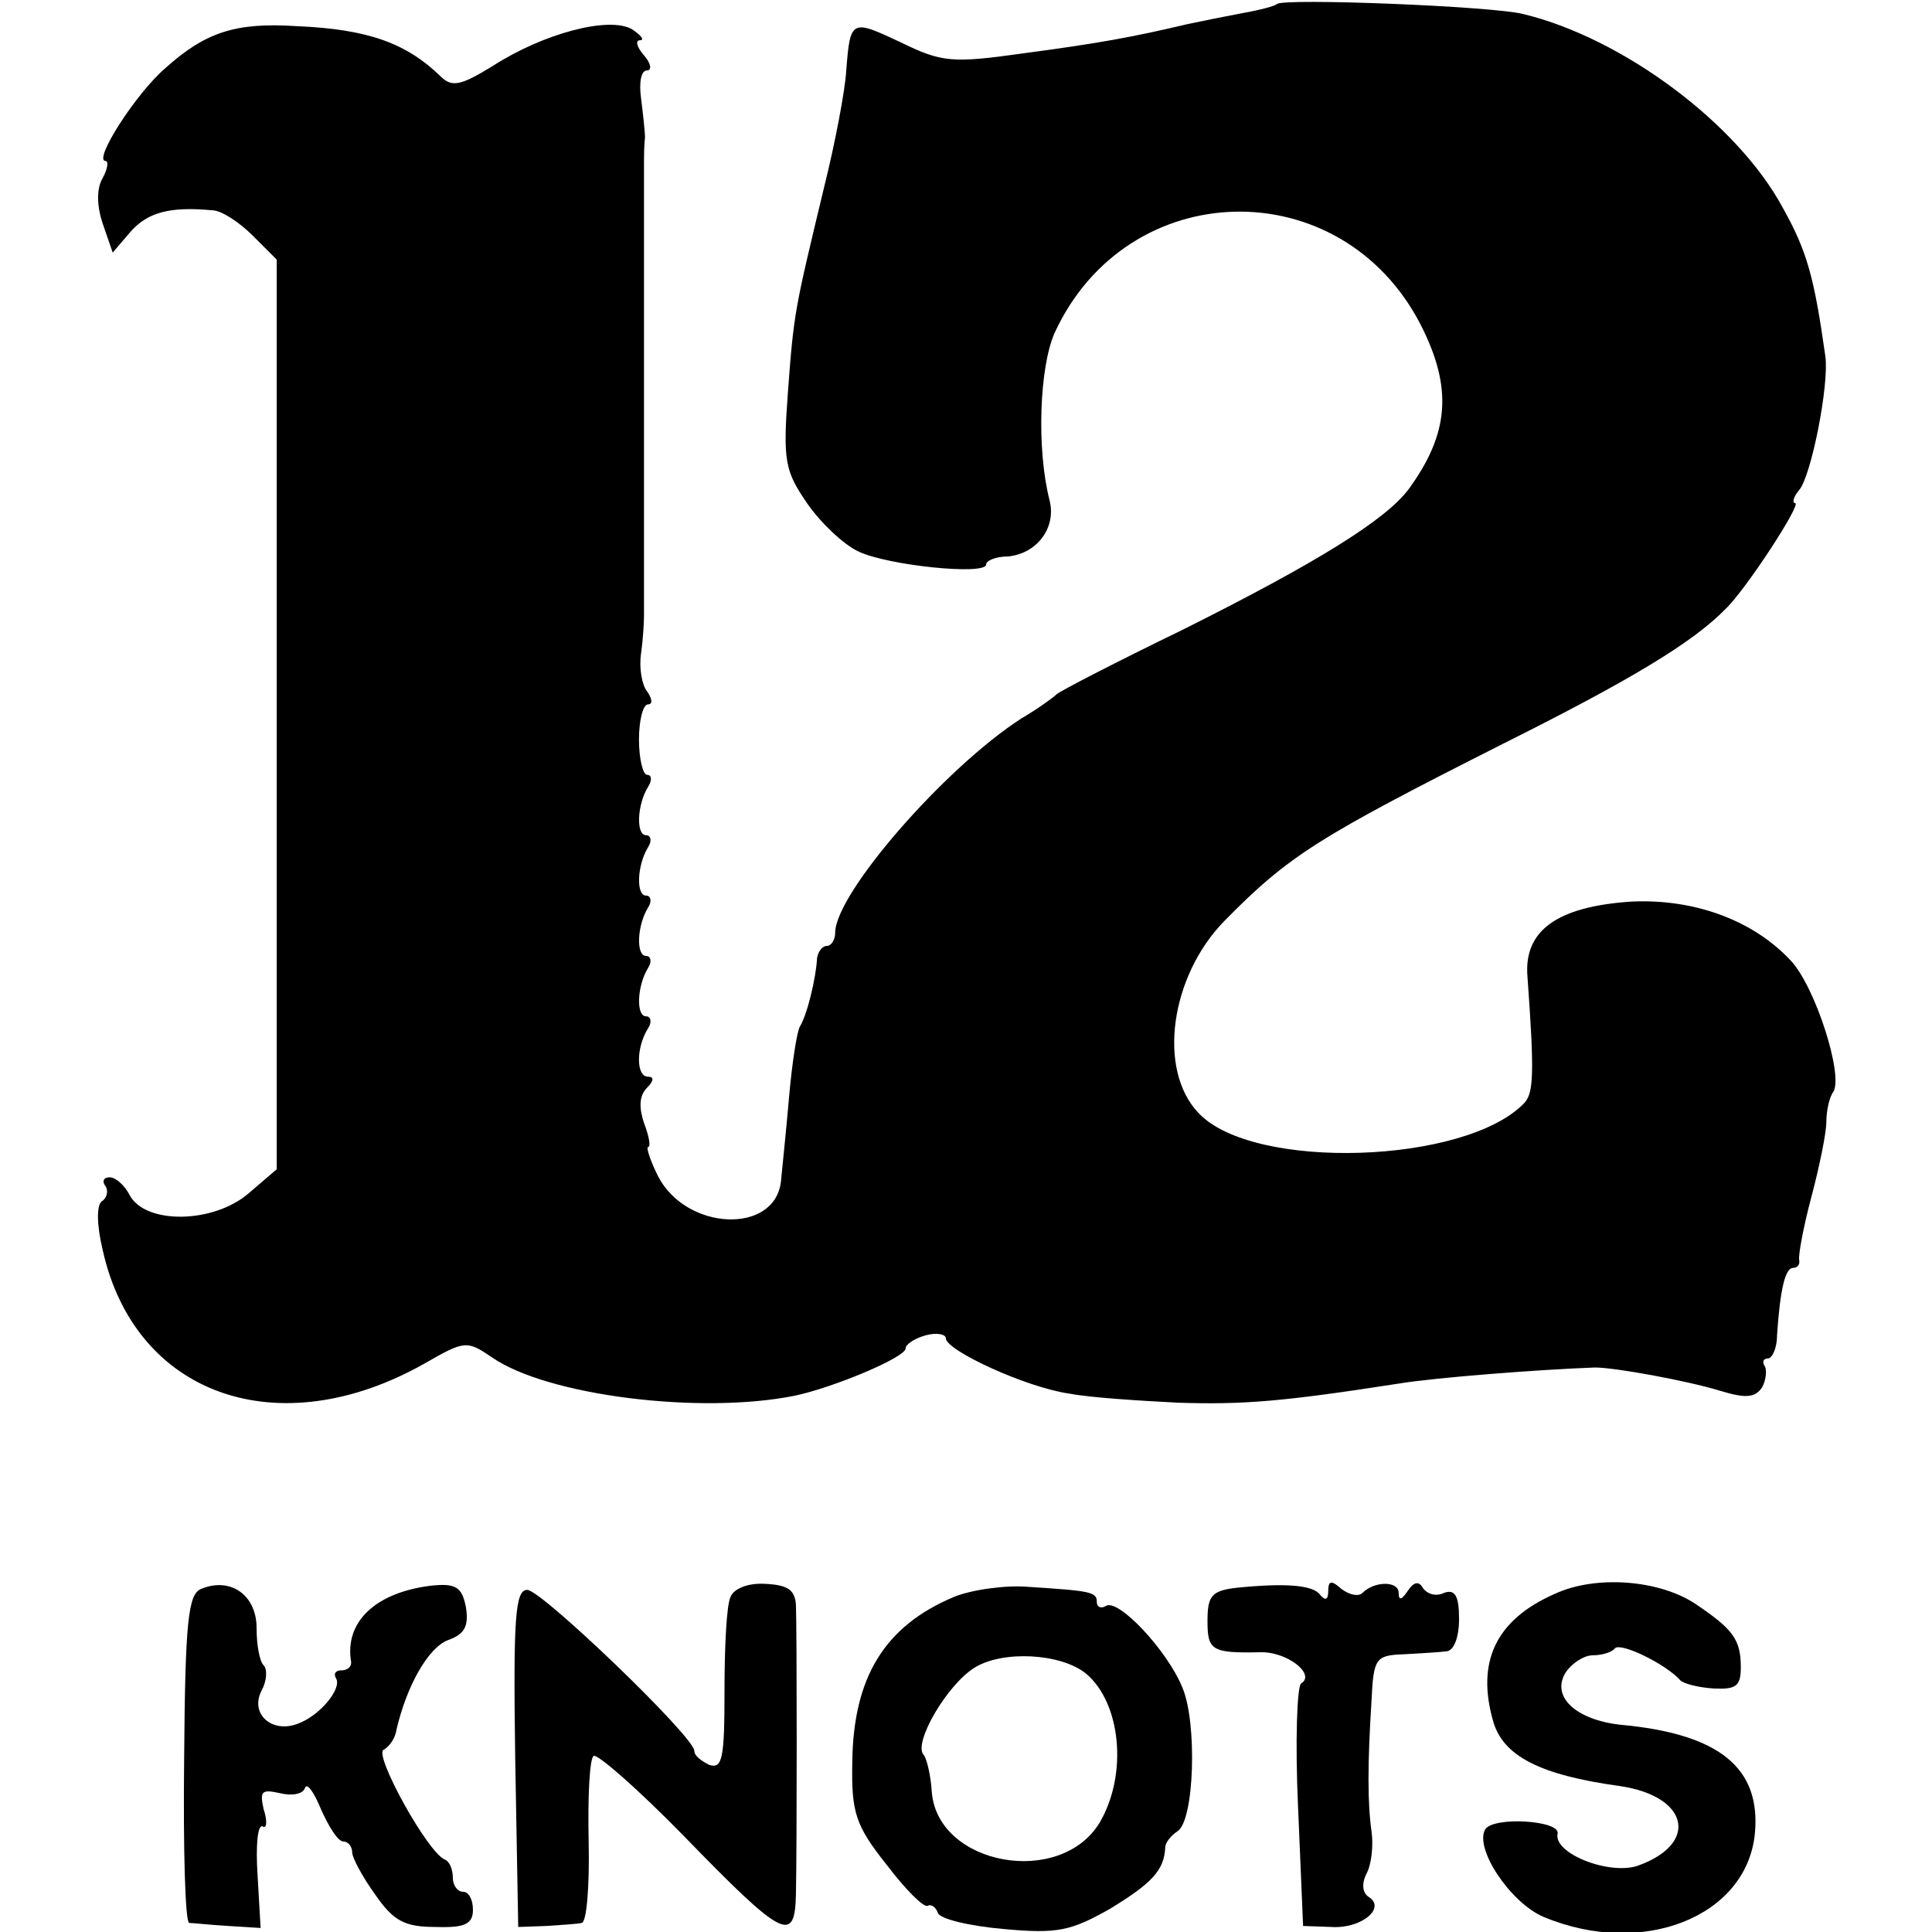
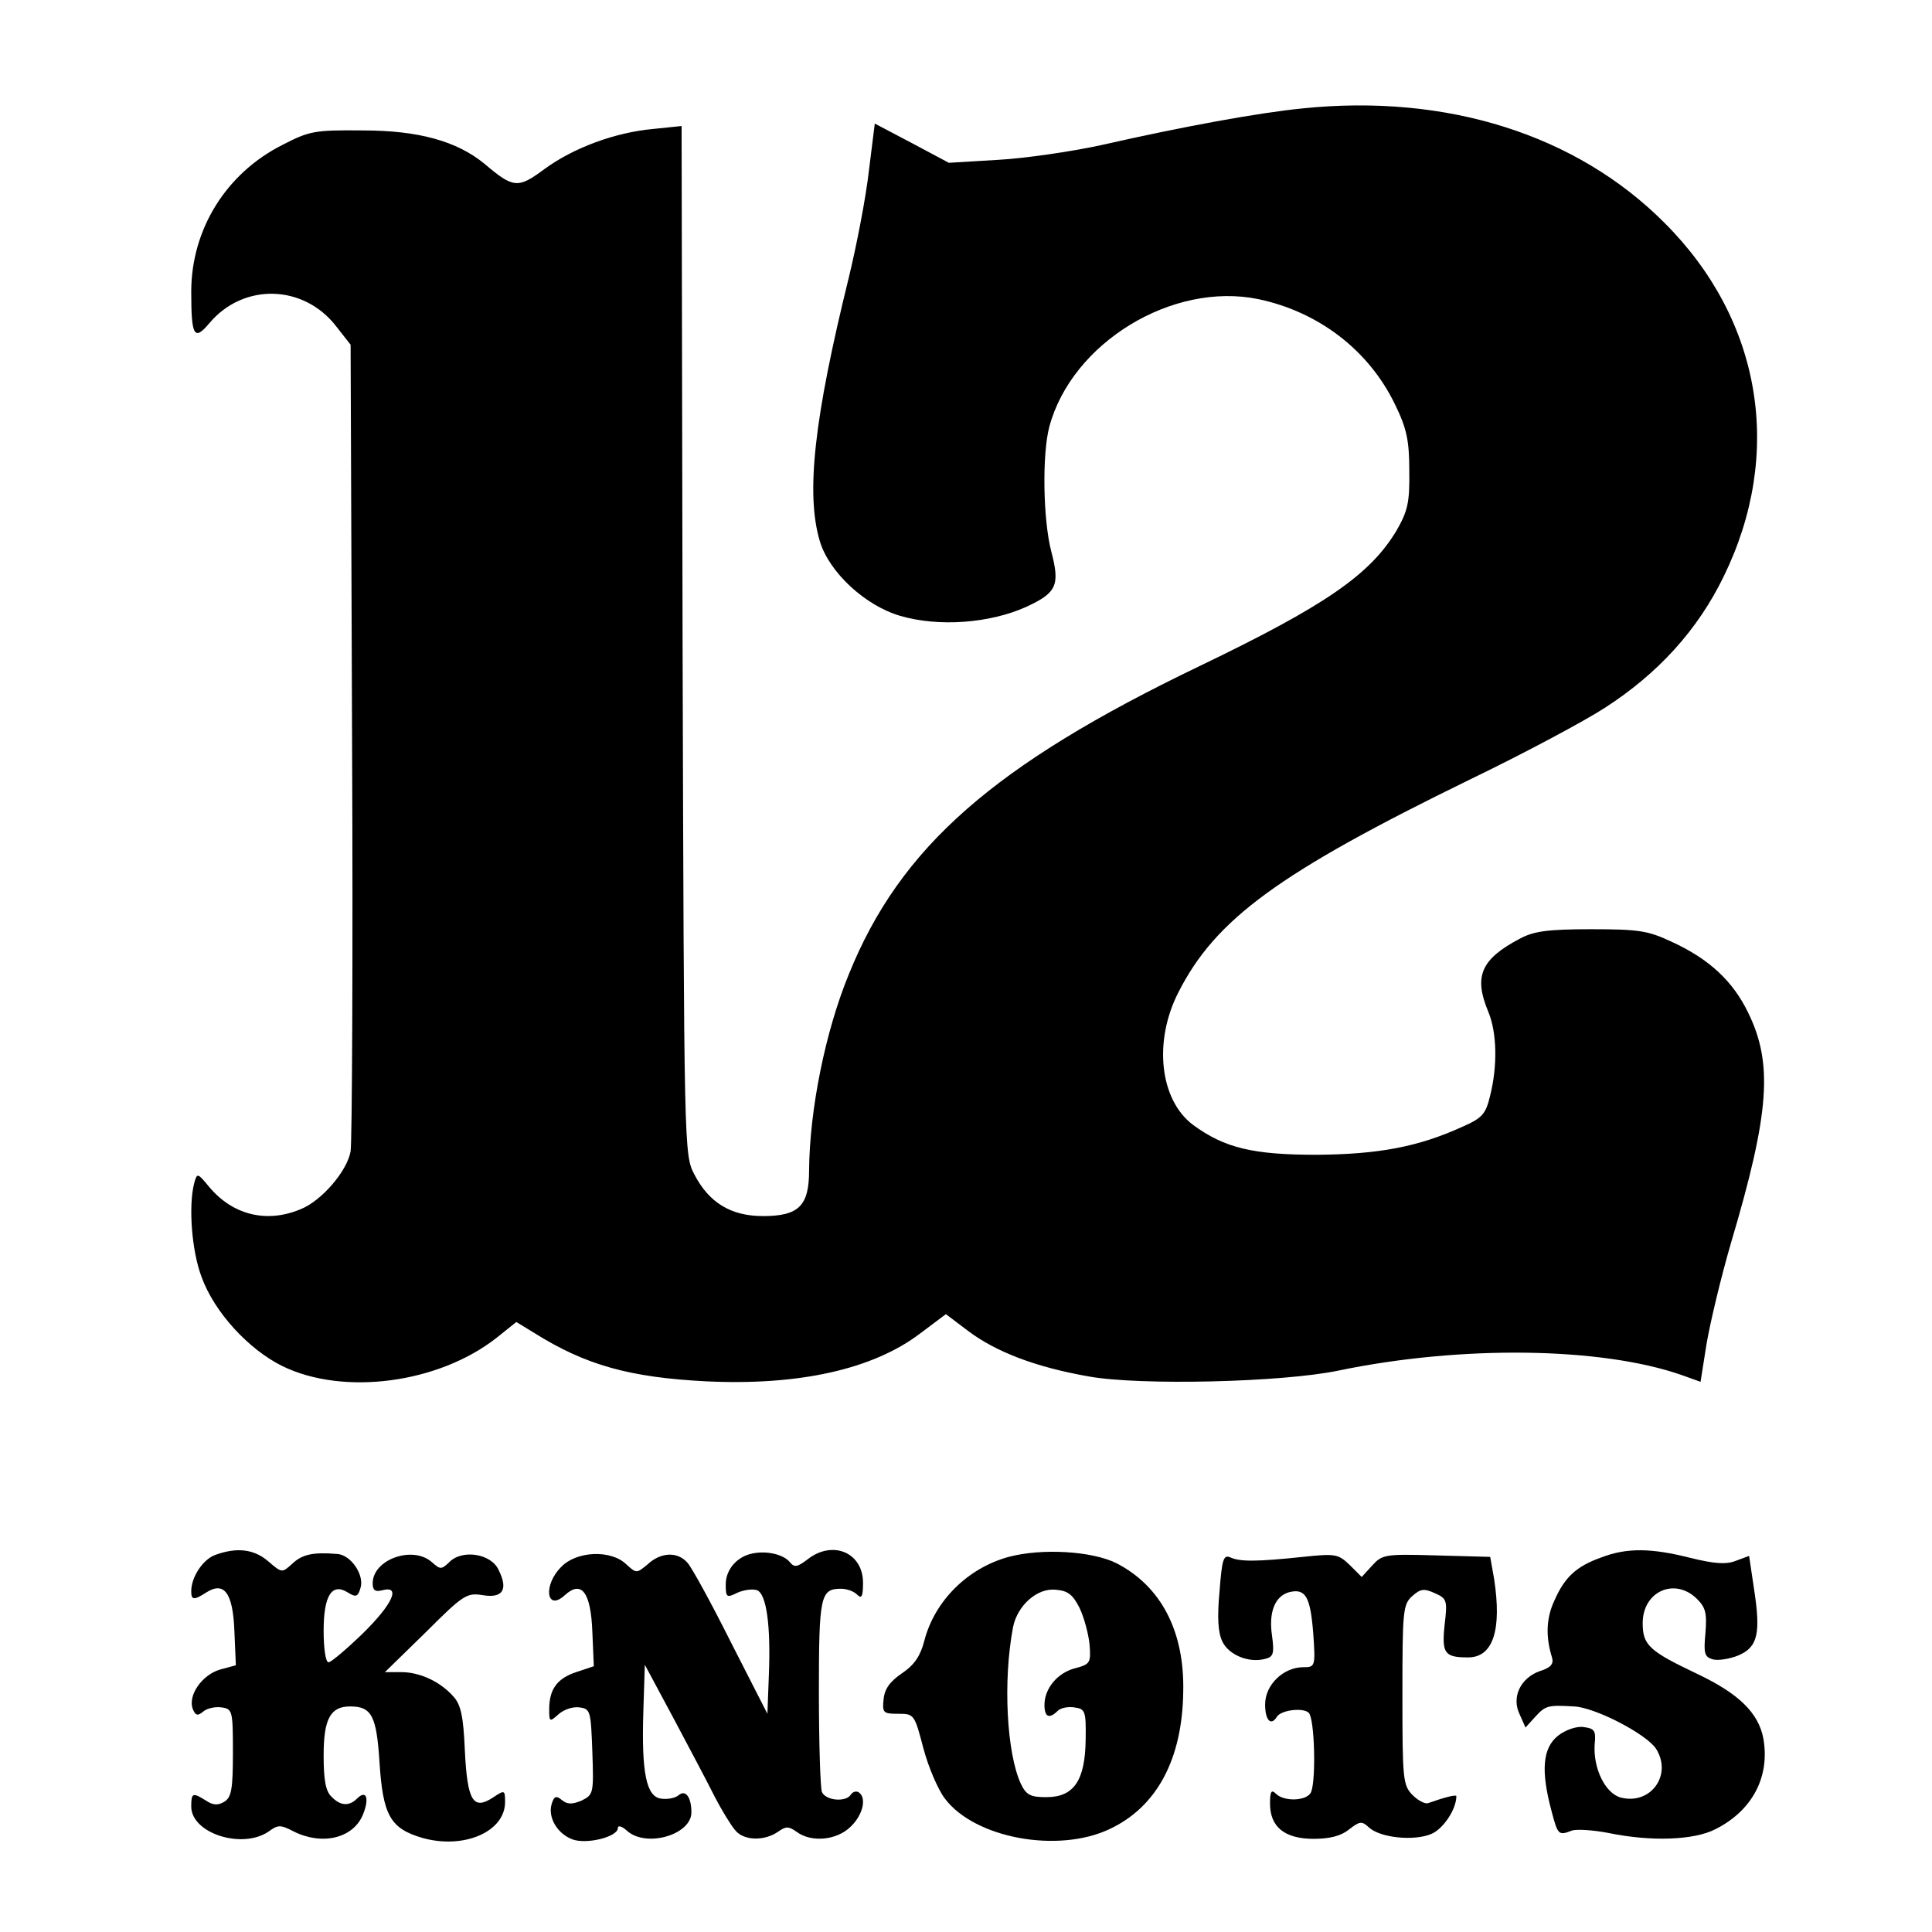
- <svg xmlns="http://www.w3.org/2000/svg" version="1.0" width="192pt" height="192pt" viewBox="0 0 192 192" preserveAspectRatio="xMidYMid meet">
-   <g transform="translate(0,192) scale(0.1,-0.1)" fill="#000000" stroke="none">
-     <path d="M1269 1916 c-2 -2 -17 -6 -34 -9 -16 -3 -41 -8 -55 -11 -55 -13 -88 -19 -163 -29 -71 -10 -81 -9 -122 11 -49 23 -50 23 -54 -28 -1 -19 -11 -72 -22 -116 -29 -121 -30 -123 -36 -204 -5 -68 -3 -78 19 -110 13 -19 36 -41 51 -48 29 -14 127 -24 127 -13 0 4 10 8 22 8 29 3 48 29 41 56 -13 51 -10 132 5 166 72 157 285 162 364 8 32 -63 28 -108 -12 -163 -23 -31 -93 -74 -225 -140 -66 -32 -122 -61 -125 -64 -3 -3 -18 -14 -35 -24 -76 -49 -185 -174 -185 -213 0 -7 -4 -13 -8 -13 -5 0 -9 -6 -10 -12 -1 -20 -10 -57 -17 -68 -3 -5 -8 -37 -11 -72 -3 -35 -7 -72 -8 -83 -7 -52 -94 -48 -122 6 -8 16 -12 29 -10 29 3 0 1 11 -4 24 -5 15 -5 27 3 35 7 7 7 11 1 11 -12 0 -12 29 0 48 4 6 3 12 -2 12 -10 0 -9 30 2 48 4 6 3 12 -2 12 -10 0 -9 30 2 48 4 6 3 12 -2 12 -10 0 -9 30 2 48 4 6 3 12 -2 12 -10 0 -9 30 2 48 4 6 4 12 -1 12 -4 0 -8 16 -8 35 0 19 4 35 9 35 5 0 4 6 -1 13 -5 6 -8 23 -6 37 2 14 3 31 3 38 0 6 0 19 0 27 0 8 0 22 0 30 0 8 0 22 0 30 0 8 0 22 0 30 0 8 0 22 0 30 0 8 0 22 0 30 0 8 0 22 0 30 0 8 0 22 0 30 0 8 0 22 0 30 0 8 0 22 0 30 0 8 0 22 0 30 0 8 0 22 0 30 0 8 0 22 0 30 0 8 0 22 0 30 0 8 0 22 0 30 0 8 0 21 1 28 0 6 -2 24 -4 40 -2 15 0 27 6 27 5 0 4 7 -3 15 -7 8 -9 15 -4 15 5 0 1 5 -8 11 -23 13 -88 -4 -139 -37 -31 -19 -40 -21 -51 -10 -34 33 -72 47 -143 50 -61 4 -91 -6 -131 -42 -29 -25 -72 -92 -59 -92 3 0 2 -8 -3 -17 -6 -10 -6 -27 0 -45 l10 -29 18 21 c17 19 39 25 81 21 9 0 27 -12 40 -25 l24 -24 0 -452 0 -452 -28 -24 c-35 -30 -102 -31 -118 -2 -5 10 -14 18 -20 18 -6 0 -8 -4 -4 -9 3 -5 1 -12 -4 -15 -5 -4 -5 -23 1 -48 32 -145 175 -195 320 -113 40 23 42 23 67 6 55 -38 207 -57 301 -38 38 8 110 38 110 47 0 4 9 10 20 13 11 3 20 1 20 -3 0 -12 80 -49 123 -55 21 -4 69 -7 108 -9 65 -2 103 1 219 19 36 6 140 14 195 16 20 0 91 -13 124 -23 26 -8 35 -7 42 3 4 7 5 17 3 21 -3 4 -2 8 3 8 4 0 9 10 9 23 3 45 8 67 16 67 4 0 7 3 6 8 -1 4 4 32 12 62 8 30 15 64 15 75 0 11 3 25 7 30 10 17 -18 104 -42 130 -38 41 -97 62 -159 59 -74 -5 -107 -29 -103 -75 7 -96 6 -115 -3 -125 -58 -61 -270 -68 -324 -10 -41 43 -28 136 26 191 64 65 93 83 277 176 124 62 188 100 221 134 20 19 76 105 69 105 -3 0 -2 6 4 13 12 14 30 105 26 133 -11 78 -18 104 -42 147 -45 84 -159 169 -258 193 -31 8 -239 16 -245 10z" />
-     <path d="M200 341 c-13 -5 -16 -32 -17 -169 -1 -89 1 -162 5 -163 4 0 21 -2 39 -3 l32 -2 -3 52 c-2 30 0 51 5 49 4 -3 5 5 1 17 -4 18 -2 20 16 16 12 -3 23 -1 25 5 2 6 9 -4 16 -21 8 -18 17 -32 22 -32 5 0 9 -5 9 -11 0 -5 10 -24 23 -42 18 -26 29 -32 60 -32 29 -1 37 3 37 17 0 10 -4 18 -10 18 -5 0 -10 6 -10 14 0 8 -3 16 -8 18 -17 7 -70 103 -61 109 6 3 12 12 13 20 10 43 31 81 51 89 17 6 21 14 18 33 -4 20 -10 24 -36 21 -54 -7 -85 -36 -78 -76 0 -5 -4 -8 -10 -8 -5 0 -8 -3 -5 -8 6 -10 -16 -37 -38 -45 -26 -10 -48 10 -36 33 5 9 6 21 2 25 -4 4 -7 20 -7 37 0 33 -26 51 -55 39z" />
-     <path d="M726 333 c-4 -8 -6 -50 -6 -94 0 -66 -2 -77 -15 -73 -8 4 -15 9 -15 14 0 14 -152 160 -166 160 -12 0 -14 -27 -12 -167 l3 -168 28 1 c15 1 31 2 35 3 5 0 8 37 7 81 -1 45 1 83 5 85 4 2 44 -33 89 -79 100 -103 111 -108 112 -58 1 47 1 260 0 287 -1 15 -8 20 -31 21 -17 1 -31 -5 -34 -13z" />
-     <path d="M948 333 c-69 -29 -100 -80 -101 -164 -1 -50 3 -63 34 -102 19 -25 37 -43 41 -41 3 2 8 -1 10 -7 2 -6 31 -13 65 -16 54 -5 67 -2 106 20 41 25 54 38 55 61 0 5 6 12 12 16 17 10 20 108 5 143 -15 37 -64 89 -76 81 -5 -3 -9 -1 -9 4 0 10 -6 11 -68 15 -23 2 -57 -3 -74 -10z m131 -76 c35 -29 42 -100 14 -148 -39 -65 -161 -43 -167 30 -1 17 -5 33 -8 37 -11 11 23 70 51 87 28 17 85 14 110 -6z" />
-     <path d="M1228 342 c-24 -3 -28 -8 -28 -33 0 -29 4 -32 52 -31 27 1 56 -22 41 -31 -4 -3 -6 -58 -3 -123 l5 -118 28 -1 c30 -2 55 19 37 30 -6 4 -7 13 -2 23 5 9 7 28 5 42 -4 29 -4 66 0 130 2 42 4 45 32 46 17 1 36 2 43 3 7 1 12 14 12 32 0 23 -4 30 -15 26 -8 -4 -17 -1 -21 5 -4 7 -9 6 -15 -3 -6 -9 -9 -10 -9 -2 0 12 -24 12 -36 0 -4 -4 -13 -2 -21 4 -10 9 -13 8 -13 -2 0 -9 -3 -10 -8 -4 -7 10 -35 12 -84 7z" />
-     <path d="M1545 336 c-59 -26 -78 -68 -61 -127 10 -34 46 -53 126 -64 68 -10 79 -57 18 -79 -28 -10 -85 12 -80 32 2 13 -64 17 -72 4 -11 -19 25 -73 58 -87 98 -41 202 0 210 83 6 65 -35 99 -134 108 -44 5 -69 28 -54 52 6 9 18 17 27 17 9 0 19 3 22 7 6 6 51 -16 65 -32 3 -3 17 -7 33 -8 22 -1 27 2 27 21 0 28 -8 38 -45 63 -36 24 -99 29 -140 10z" />
+ <svg xmlns="http://www.w3.org/2000/svg" version="1.0" width="394pt" height="394pt" viewBox="0 0 394 394" preserveAspectRatio="xMidYMid meet">
+   <g transform="translate(0,394) scale(0.1,-0.1)" fill="#000000" stroke="none">
+     <path d="M2657 3719 c-91 -9 -244 -37 -407 -74 -63 -14 -160 -28 -215 -31 l-100 -6 -75 40 -76 40 -12 -96 c-6 -54 -25 -152 -41 -218 -71 -288 -88 -441 -59 -538 19 -63 92 -131 164 -152 79 -23 182 -15 256 18 63 29 70 44 52 113 -17 65 -19 199 -4 255 46 171 251 296 426 260 124 -26 226 -105 279 -215 24 -49 29 -74 29 -135 1 -64 -3 -82 -26 -122 -54 -90 -145 -153 -403 -277 -418 -201 -609 -368 -714 -628 -48 -117 -80 -276 -81 -400 0 -72 -21 -93 -94 -93 -65 0 -110 27 -140 85 -21 40 -21 47 -24 1089 l-2 1049 -58 -6 c-77 -7 -162 -38 -222 -82 -54 -40 -63 -39 -122 11 -56 46 -134 68 -248 68 -97 1 -109 -1 -163 -29 -116 -58 -187 -173 -187 -300 0 -91 6 -101 37 -64 70 83 193 79 259 -7 l29 -37 3 -806 c2 -443 0 -821 -3 -839 -7 -40 -59 -101 -102 -118 -69 -29 -138 -12 -186 45 -24 29 -25 30 -31 8 -12 -47 -5 -138 15 -191 26 -72 96 -148 165 -182 125 -61 319 -35 437 58 l40 32 36 -22 c105 -66 195 -91 351 -99 188 -9 340 24 437 98 l52 39 45 -34 c57 -43 138 -74 246 -93 105 -19 396 -12 510 12 251 52 535 48 699 -9 l39 -14 12 76 c7 42 29 135 50 207 79 266 86 366 35 470 -31 64 -79 109 -155 144 -49 23 -67 26 -165 26 -88 0 -117 -4 -145 -19 -80 -42 -95 -77 -65 -149 18 -43 19 -111 4 -171 -9 -38 -16 -46 -57 -64 -90 -41 -171 -56 -297 -57 -130 0 -188 14 -252 61 -68 51 -81 170 -30 270 76 150 205 244 594 434 112 54 235 120 275 146 109 70 190 159 243 268 123 251 78 523 -120 721 -180 181 -445 264 -738 234z" />
+     <path d="M439 769 c-25 -9 -49 -45 -49 -74 0 -18 5 -19 30 -3 37 24 55 0 58 -78 l3 -70 -33 -9 c-36 -11 -65 -52 -55 -80 6 -14 10 -15 22 -5 7 6 24 10 37 8 22 -3 23 -7 23 -92 0 -74 -3 -91 -17 -100 -13 -8 -23 -8 -38 2 -27 17 -30 16 -30 -12 0 -55 104 -88 158 -51 19 14 24 14 51 0 58 -29 121 -14 141 34 14 34 7 52 -12 33 -16 -16 -34 -15 -52 4 -12 11 -16 35 -16 84 0 75 14 100 54 100 44 0 54 -19 60 -115 7 -107 22 -134 87 -153 84 -24 169 12 169 73 0 25 -1 25 -25 9 -40 -26 -52 -7 -57 96 -3 70 -8 94 -24 111 -27 30 -68 49 -106 49 l-33 0 83 81 c77 77 84 81 116 76 41 -7 53 11 33 51 -15 34 -75 43 -101 16 -16 -15 -18 -15 -35 0 -39 35 -121 6 -121 -43 0 -14 5 -18 20 -14 38 10 21 -28 -40 -88 -33 -32 -65 -59 -70 -59 -6 0 -10 29 -10 64 0 73 17 99 50 78 16 -10 20 -8 25 9 9 27 -20 69 -48 70 -49 4 -71 -1 -91 -20 -21 -19 -21 -19 -49 5 -29 25 -64 29 -108 13z" />
+     <path d="M1535 772 c-32 -6 -55 -33 -55 -63 0 -27 2 -28 24 -17 14 6 31 8 40 5 19 -8 28 -71 24 -172 l-3 -80 -74 145 c-40 80 -80 153 -89 163 -20 23 -54 22 -81 -3 -23 -19 -23 -19 -44 0 -31 30 -101 27 -132 -5 -38 -37 -31 -93 7 -58 34 31 53 6 56 -75 l3 -70 -36 -12 c-39 -13 -55 -35 -55 -76 0 -26 1 -26 19 -10 11 10 30 16 43 14 22 -3 23 -7 26 -91 3 -85 2 -87 -22 -99 -19 -8 -29 -8 -40 1 -12 10 -16 8 -21 -8 -8 -27 11 -60 42 -72 29 -11 93 5 93 23 0 6 8 4 18 -5 39 -36 132 -9 132 37 0 31 -12 47 -26 35 -7 -6 -23 -9 -36 -7 -30 4 -40 53 -36 178 l3 95 59 -110 c32 -60 70 -132 84 -160 14 -27 33 -58 41 -67 17 -22 59 -23 87 -4 17 12 22 12 39 0 30 -22 82 -17 110 11 25 24 33 59 16 70 -5 3 -12 1 -16 -5 -10 -16 -52 -12 -59 6 -3 9 -6 100 -6 203 0 196 3 211 45 211 12 0 26 -5 33 -12 9 -9 12 -4 12 24 0 62 -62 88 -113 48 -21 -16 -27 -17 -36 -6 -13 16 -47 24 -76 18z" />
+     <path d="M2057 765 c-84 -23 -151 -90 -172 -171 -8 -31 -20 -49 -45 -66 -25 -17 -36 -32 -38 -53 -3 -28 -1 -30 30 -30 32 0 33 -1 51 -70 10 -38 30 -85 44 -103 61 -81 231 -112 336 -62 96 45 148 142 150 279 3 124 -45 216 -136 263 -50 25 -152 31 -220 13z m145 -105 c9 -19 18 -53 20 -74 3 -37 1 -40 -29 -48 -36 -9 -63 -41 -63 -75 0 -25 10 -29 27 -12 6 6 21 9 34 7 22 -3 24 -7 23 -66 -1 -83 -24 -117 -80 -117 -32 0 -41 4 -52 27 -29 62 -37 210 -16 320 9 44 49 80 87 76 25 -2 35 -10 49 -38z" />
+     <path d="M3266 764 c-51 -18 -75 -40 -96 -88 -17 -36 -18 -74 -5 -116 4 -13 -2 -21 -25 -28 -39 -14 -58 -53 -41 -88 l12 -27 20 22 c21 23 26 24 79 21 43 -2 147 -56 167 -86 34 -53 -10 -115 -71 -100 -32 8 -57 59 -54 108 3 29 0 33 -23 36 -14 2 -37 -6 -52 -18 -31 -25 -35 -71 -13 -153 13 -49 14 -51 42 -40 10 3 43 1 74 -5 87 -18 175 -15 219 8 75 38 111 107 97 185 -10 52 -50 91 -134 131 -99 47 -112 59 -112 104 0 65 66 94 111 49 18 -18 20 -30 17 -69 -4 -42 -2 -49 15 -54 11 -3 35 1 52 8 40 17 46 45 32 136 l-10 67 -27 -10 c-20 -8 -44 -6 -93 6 -79 20 -129 21 -181 1z" />
+     <path d="M2487 694 c-5 -53 -3 -84 6 -102 13 -27 54 -44 87 -35 17 4 19 11 14 48 -7 47 6 80 35 88 33 8 43 -8 49 -82 5 -70 4 -71 -20 -71 -41 0 -78 -36 -78 -76 0 -32 12 -45 24 -25 9 14 54 19 65 8 12 -12 15 -135 5 -161 -7 -19 -55 -21 -72 -4 -9 9 -12 5 -12 -20 0 -48 30 -72 89 -72 33 0 56 6 72 19 22 17 26 18 41 4 23 -21 92 -28 127 -13 24 10 51 50 51 77 0 4 -26 -3 -57 -14 -6 -3 -21 5 -32 16 -20 20 -21 32 -21 204 0 171 1 185 20 202 17 15 24 16 46 6 25 -11 26 -15 20 -65 -6 -58 0 -66 48 -66 51 0 69 56 53 160 l-8 45 -110 3 c-105 3 -110 2 -131 -21 l-21 -23 -24 24 c-24 23 -29 24 -96 17 -94 -10 -129 -10 -148 -1 -14 6 -17 -4 -22 -70z" />
  </g>
</svg>
